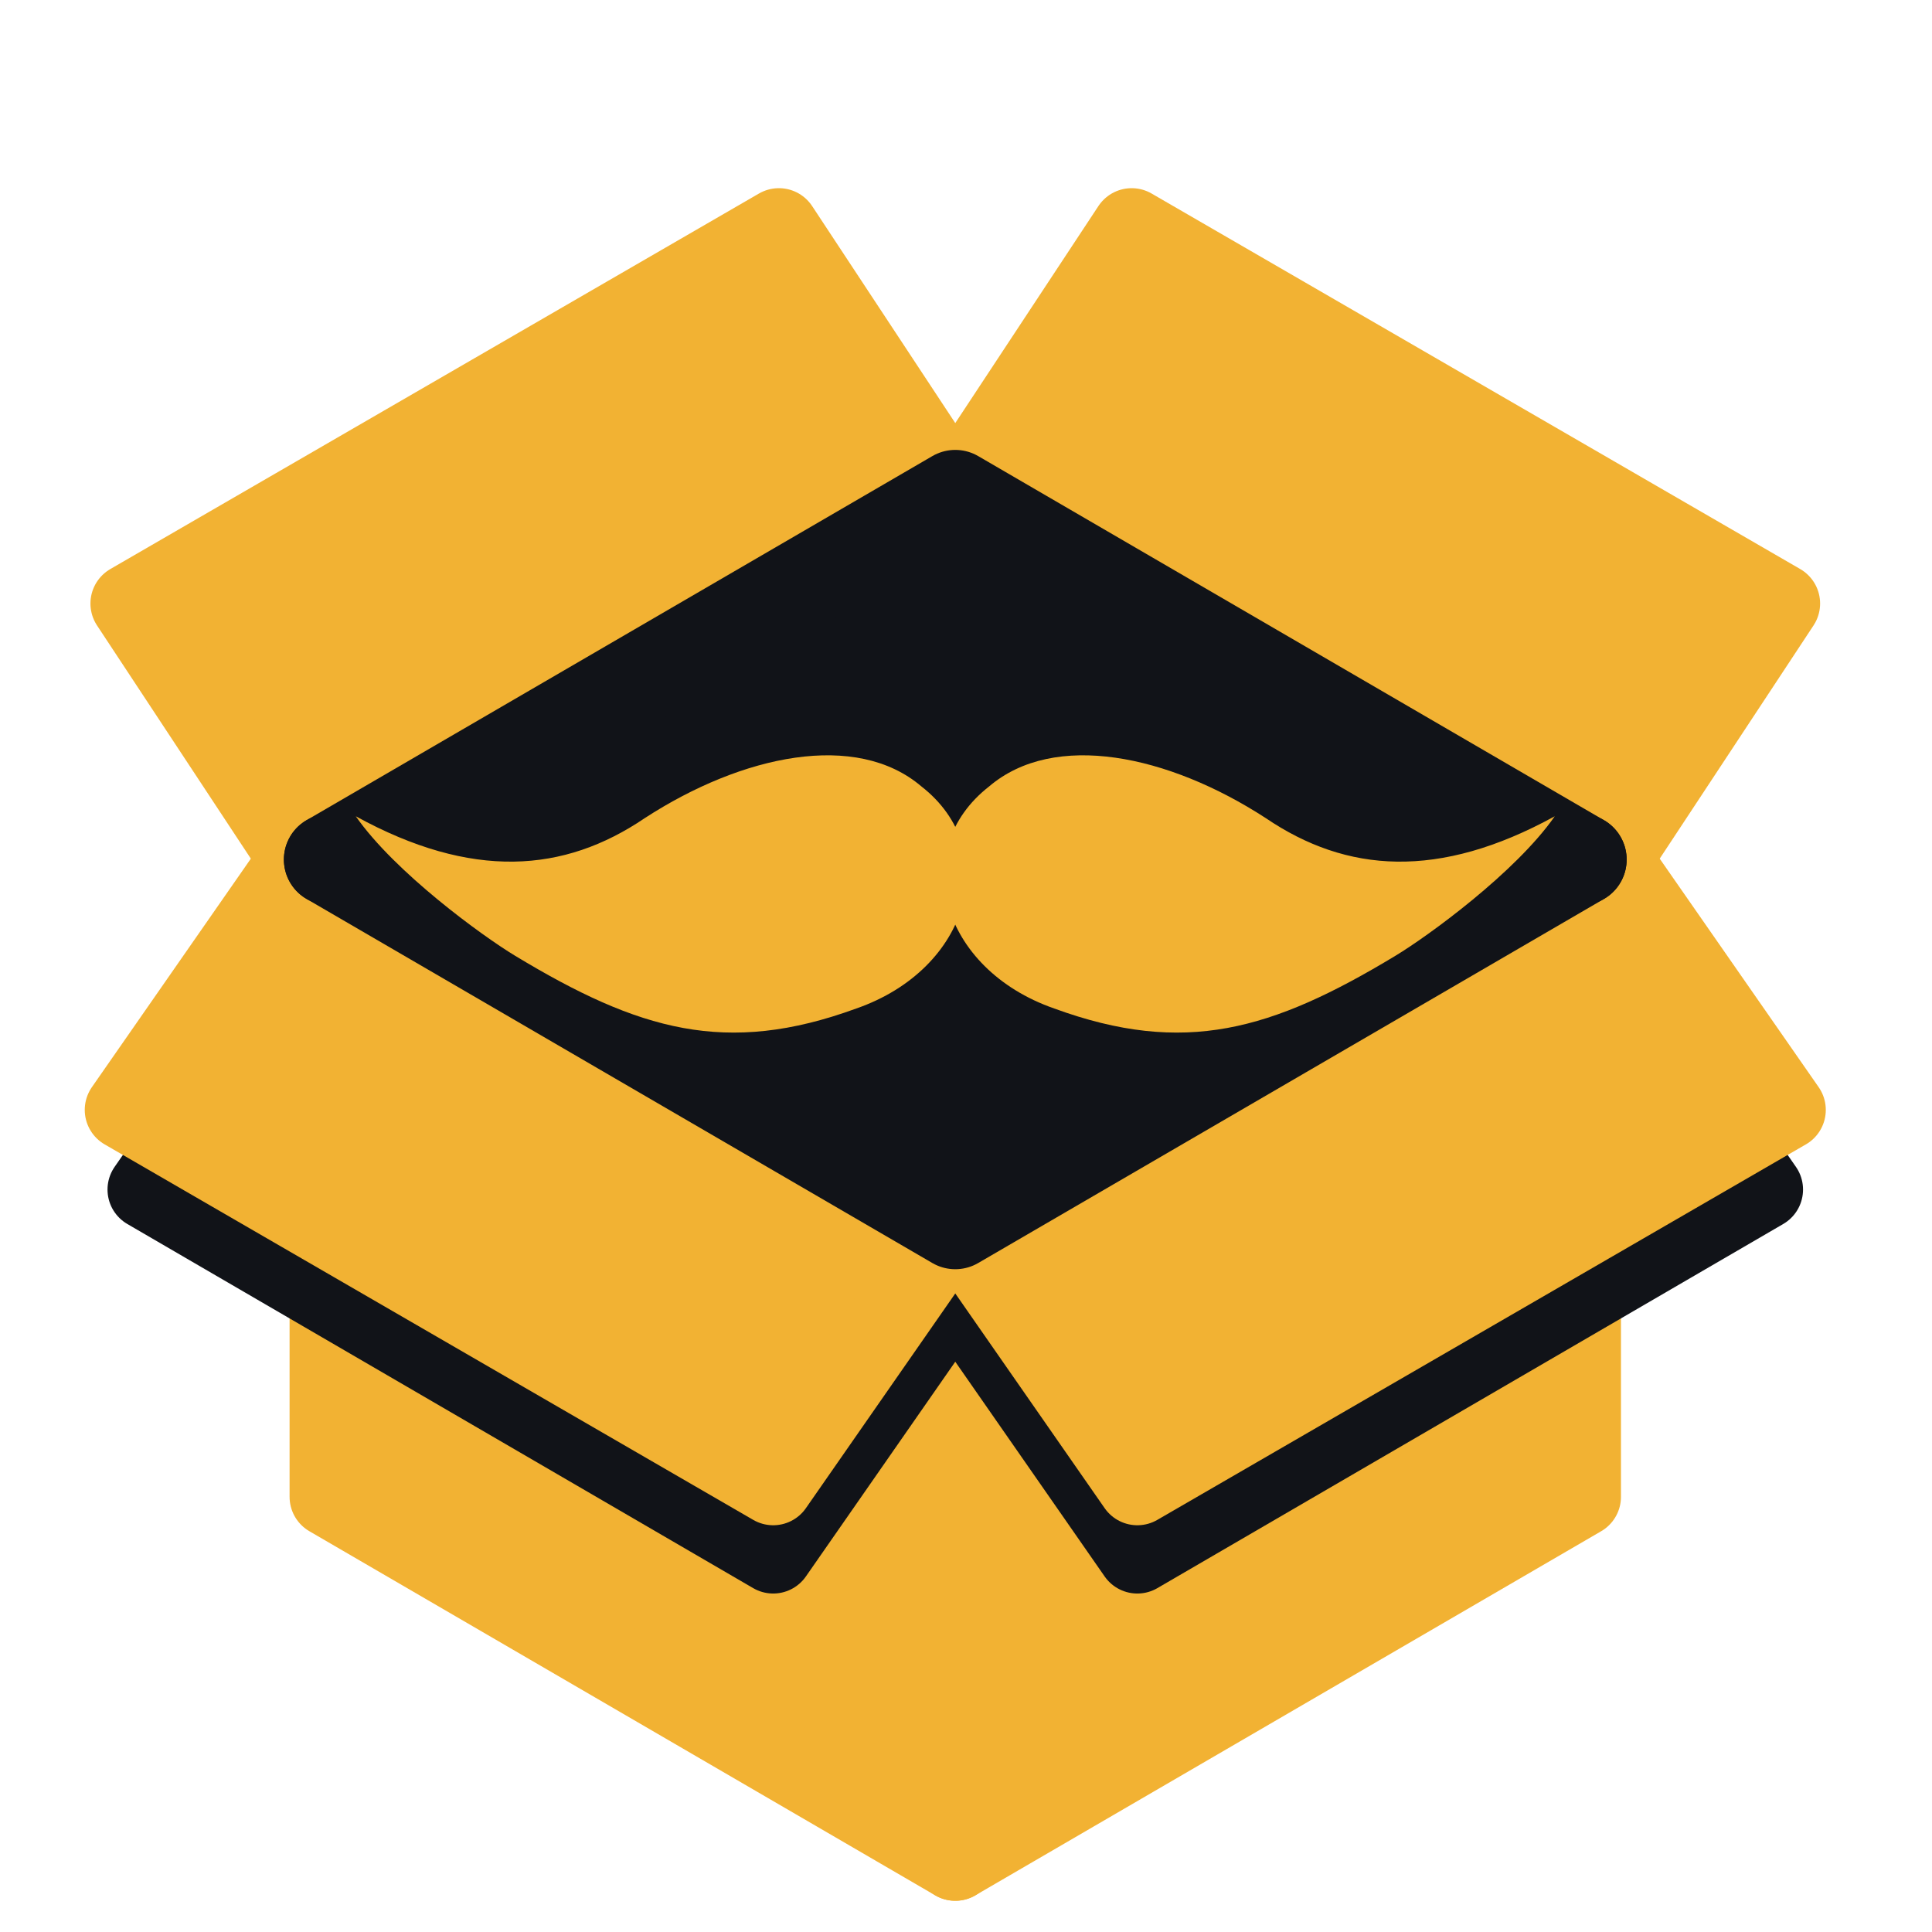
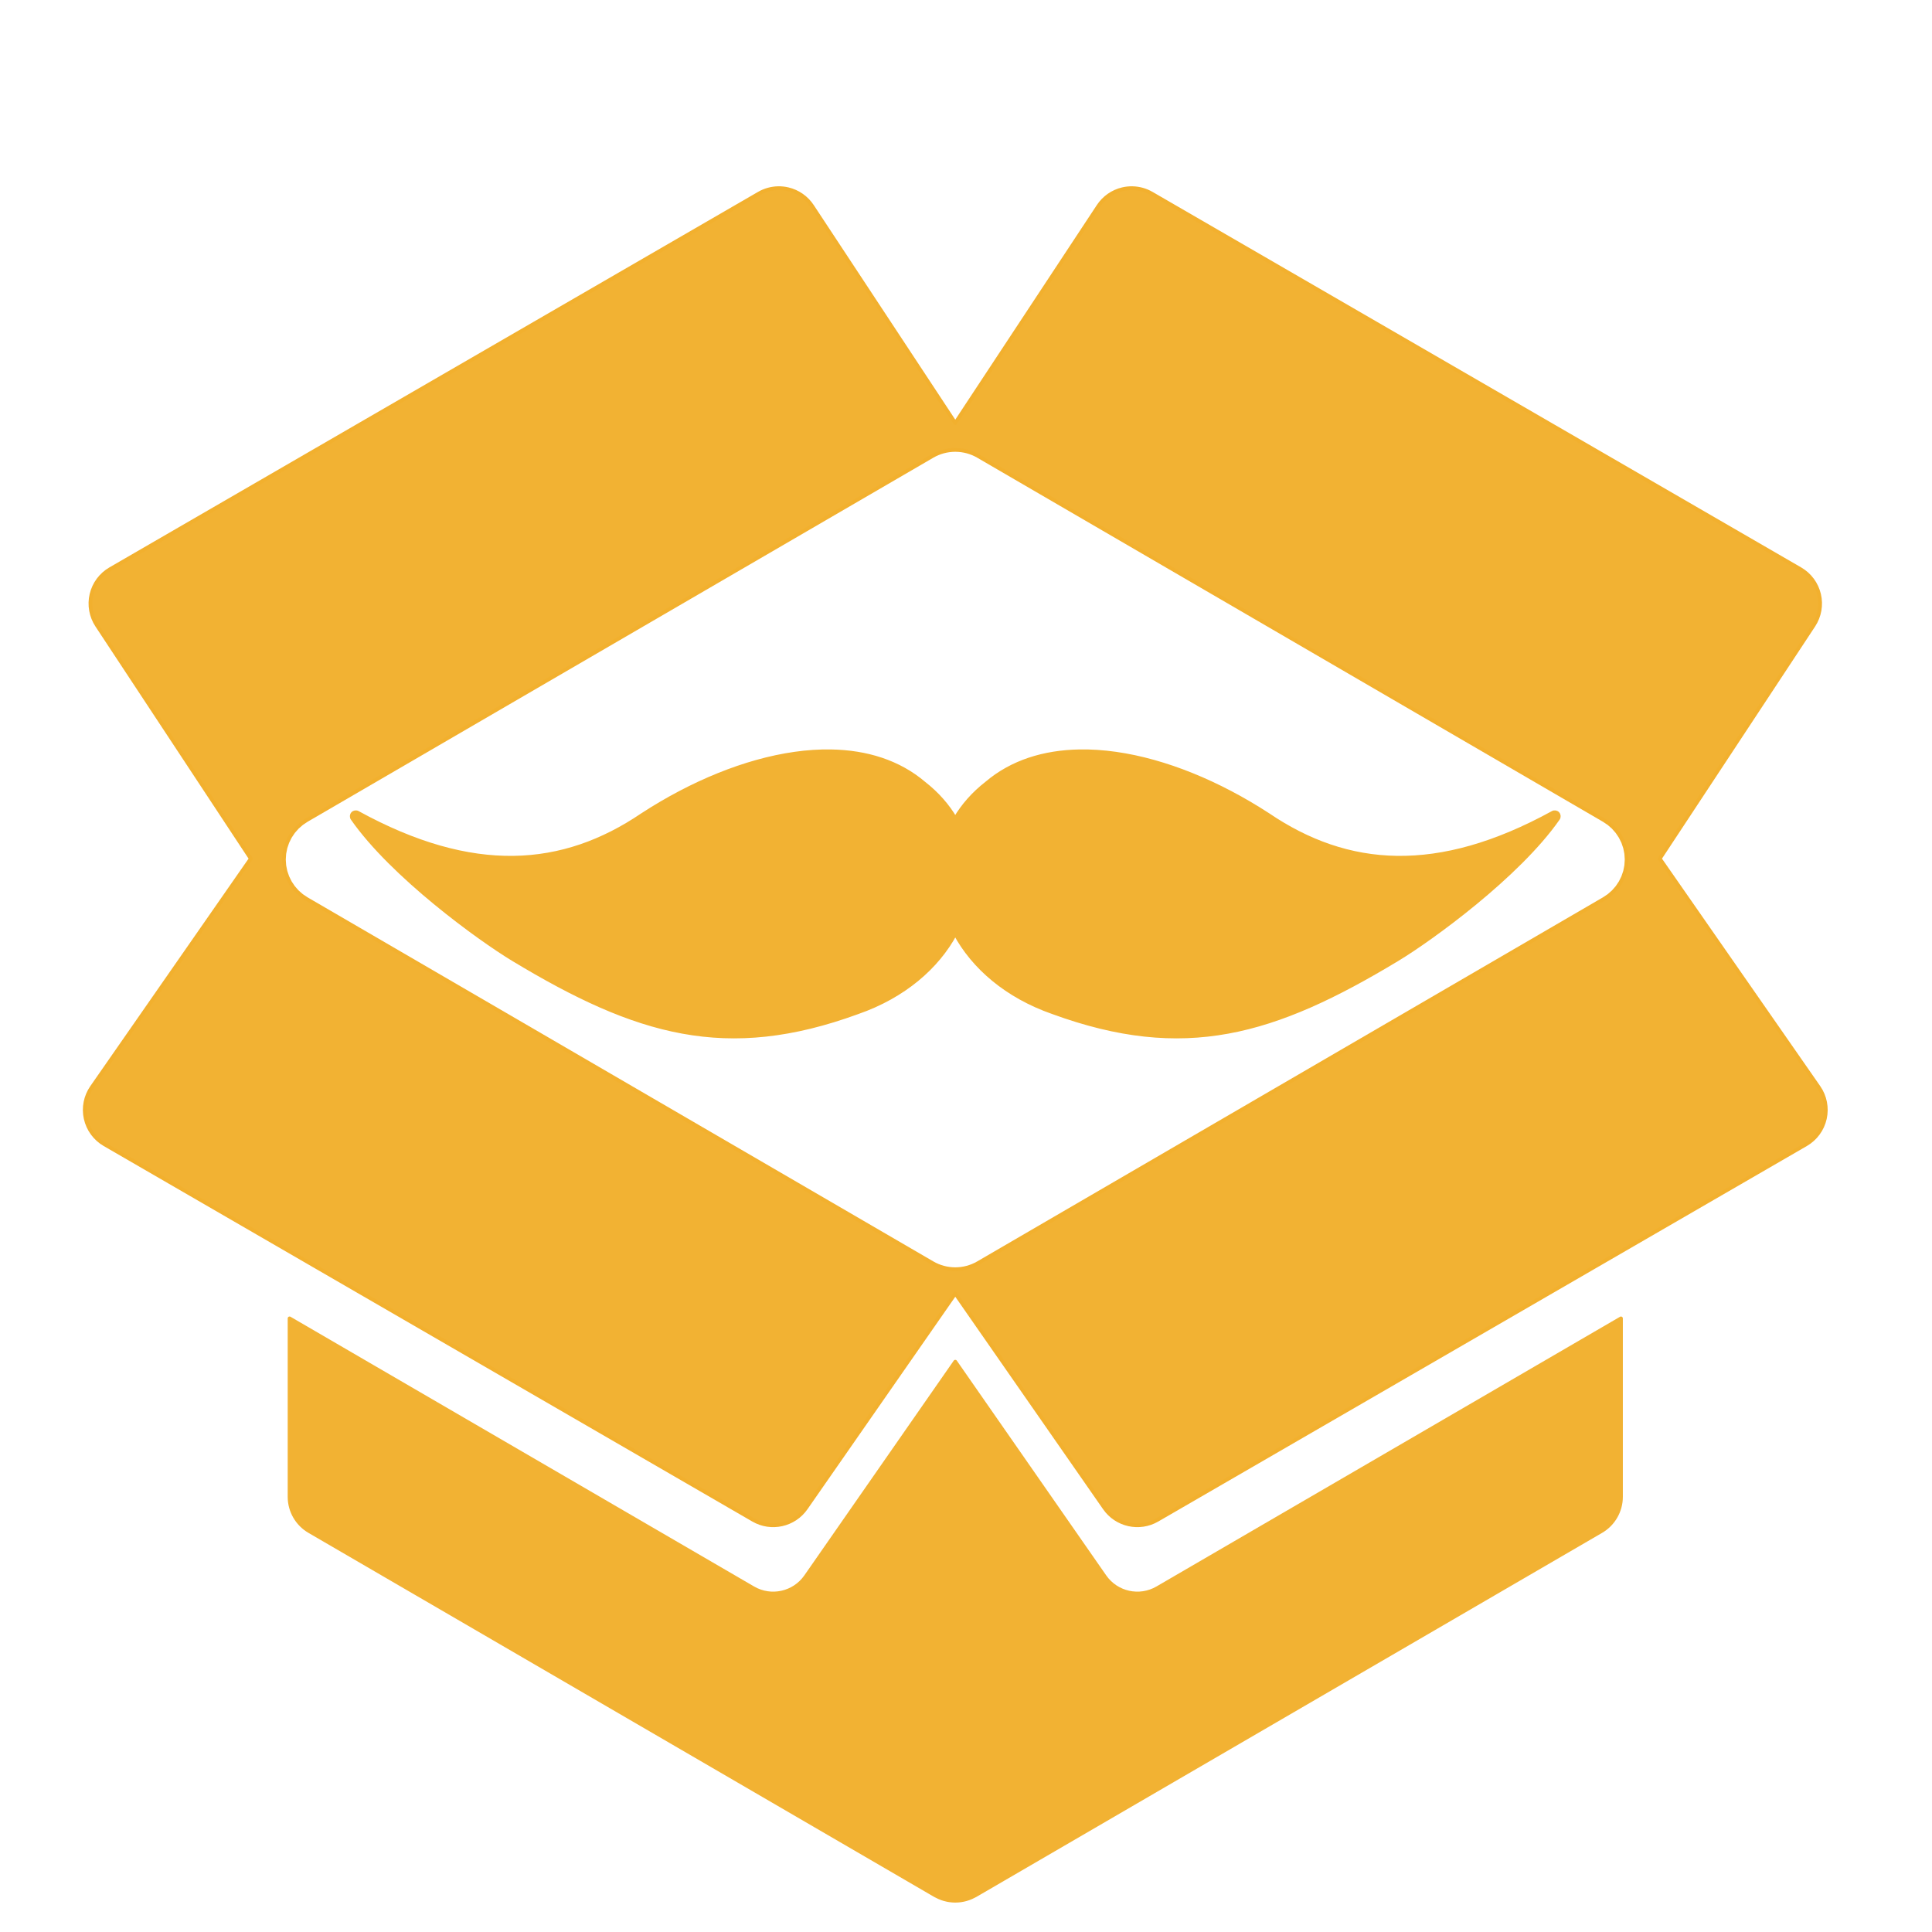
<svg xmlns="http://www.w3.org/2000/svg" viewBox="0 0 512 512" version="1.1" id="svg14">
  <defs id="defs14" />
-   <g id="g14" transform="matrix(1.507823,0,0,1.507823,-132.8453,-136.3475)">
-     <path d="m 142,243.5 114,-66 -31,-47 -114,66 z" id="path1" style="fill:#f2b233;stroke:#f2b233;stroke-width:14;stroke-linejoin:round" />
-     <path d="m 370,243.5 -114,-66 31,-47 114,66 z" id="path2" style="fill:#f2b233;stroke:#f2b233;stroke-width:14;stroke-linejoin:round" />
-     <path d="m 146,241.5 110,64 v 112 l -110,-64 z" id="path3" style="fill:#f2b233;stroke:#f2b233;stroke-width:14;stroke-linejoin:round" />
-     <path d="m 366,241.5 -110,64 v 112 l 110,-64 z" id="path4" style="fill:#f2b233;stroke:#f2b233;stroke-width:14;stroke-linejoin:round" />
-     <path d="m 146,253.5 110,64 -32,46 -110,-64 z" id="path7" style="fill:#f2b233;stroke:#111318;stroke-width:14;stroke-linejoin:round;stroke-opacity:1" />
-     <path d="m 366,253.5 -110,64 32,46 110,-64 z" id="path8" style="fill:#f2b233;stroke:#111318;stroke-width:14;stroke-linejoin:round;stroke-opacity:1" />
-     <path d="m 142,239.5 114,66 -32,46 -114,-66 z" id="path5" style="fill:#f2b233;stroke:#f2b233;stroke-width:14;stroke-linejoin:round" />
-     <path d="m 370,239.5 -114,66 32,46 114,-66 z" id="path6" style="fill:#f2b233;fill-opacity:1;stroke:#f2b233;stroke-width:14;stroke-linejoin:round" />
-     <path d="m 256,289.5 -90,-52 90,-52 90,52 z" fill="#111318" stroke="#111318" stroke-width="10" stroke-linejoin="round" id="path9" />
-     <path d="m 146,241.5 110,-64 110,64" id="path10" style="fill:#111318;stroke:#111318;stroke-width:16;stroke-linecap:round;stroke-linejoin:round;fill-opacity:1" />
-     <path d="m 146,241.5 110,64 110,-64" style="fill:#111318;stroke:#111318;stroke-width:16;stroke-linecap:round;stroke-linejoin:round;stroke-miterlimit:4;fill-opacity:1" id="path11" />
-     <path d="m 333.366,258.407 c 5.794,-3.501 21.138,-14.668 27.998,-24.515 -20.428,11.213 -36.63,9.932 -50.781,0.331 -17.164,-11.151 -37.189,-15.333 -48.632,-5.576 -14.304,11.151 -8.582,32.06 11.443,39.03 22.886,8.364 38.248,3.856 59.973,-9.27 z" fill="#f2b233" style="stroke:none;stroke-width:1.412;stroke-linecap:round;stroke-linejoin:round" id="path12" />
-     <path d="m 178.634,258.407 c -5.794,-3.501 -21.138,-14.668 -27.998,-24.515 20.428,11.213 36.63,9.932 50.781,0.331 17.164,-11.151 37.189,-15.333 48.632,-5.576 14.304,11.151 8.582,32.06 -11.443,39.03 -22.886,8.364 -38.248,3.856 -59.973,-9.27 z" fill="#f2b233" style="stroke:none;stroke-width:1.412;stroke-linecap:round;stroke-linejoin:round;stroke-opacity:1" id="path13" />
-   </g>
+   <path d="m 76.742,349.389 v 47.279 a 10.556,10.556 0 0 0 5.246,9.123 l 165.861,96.5 a 10.556,10.556 0 0 0 0.375,0.184 10.556,10.556 0 0 0 0.631,0.311 10.556,10.556 0 0 0 0.719,0.289 10.556,10.556 0 0 0 0.643,0.211 10.556,10.556 0 0 0 0.789,0.195 10.556,10.556 0 0 0 0.648,0.115 10.556,10.556 0 0 0 0.805,0.082 10.556,10.556 0 0 0 0.672,0.025 10.556,10.556 0 0 0 0.787,-0.029 10.556,10.556 0 0 0 0.688,-0.07 10.556,10.556 0 0 0 0.768,-0.137 10.556,10.556 0 0 0 0.676,-0.168 10.556,10.556 0 0 0 0.729,-0.238 10.556,10.556 0 0 0 0.668,-0.27 10.556,10.556 0 0 0 0.664,-0.326 10.556,10.556 0 0 0 0.355,-0.174 l 165.861,-96.5 a 10.556,10.556 0 0 0 5.246,-9.123 v -47.279 l -10.555,6.141 -10.555,6.143 -101.748,59.197 a 10.556,10.556 0 0 1 -13.971,-3.096 l -29.031,-41.73 -10.555,-15.172 -10.555,15.17 -29.031,41.732 a 10.556,10.556 0 0 1 -13.973,3.096 L 97.852,361.672 87.297,355.529 Z" style="baseline-shift:baseline;display:inline;overflow:visible;vector-effect:none;fill:#f2b233;stroke:#f2b233;stroke-linejoin:round;enable-background:accumulate;stop-color:#000000;stop-opacity:1" id="path57" />
+   <path d="m 206.197,49.871 a 10.556,10.556 0 0 0 -5.07,1.418 L 29.234,150.807 a 10.556,10.556 0 0 0 -3.521,14.945 l 40.764,61.803 -42.125,60.555 a 10.556,10.556 0 0 0 3.375,15.162 l 171.893,99.516 a 10.556,10.556 0 0 0 13.953,-3.107 l 39.586,-56.904 39.586,56.904 a 10.556,10.556 0 0 0 13.951,3.107 l 171.893,-99.516 a 10.556,10.556 0 0 0 3.377,-15.162 l -42.127,-60.555 40.766,-61.803 a 10.556,10.556 0 0 0 -3.523,-14.945 L 305.188,51.289 a 10.556,10.556 0 0 0 -5.07,-1.418 10.556,10.556 0 0 0 -2.639,0.279 10.556,10.556 0 0 0 -6.389,4.463 L 253.158,112.121 215.227,54.613 a 10.556,10.556 0 0 0 -6.391,-4.463 10.556,10.556 0 0 0 -2.639,-0.279 z m 46.961,69.357 a 12.064,12.064 0 0 1 6.066,1.637 l 165.859,96.5 a 12.063,12.063 0 0 1 0.723,0.486 12.063,12.063 0 0 1 0.549,0.369 12.063,12.063 0 0 1 0.713,0.621 12.063,12.063 0 0 1 0.469,0.414 12.063,12.063 0 0 1 0.635,0.719 12.063,12.063 0 0 1 0.41,0.471 12.063,12.063 0 0 1 0.531,0.791 12.063,12.063 0 0 1 0.344,0.518 12.063,12.063 0 0 1 0.408,0.82 12.063,12.063 0 0 1 0.293,0.6 12.063,12.063 0 0 1 0.281,0.82 12.063,12.063 0 0 1 0.227,0.672 12.063,12.063 0 0 1 0.184,0.912 12.063,12.063 0 0 1 0.123,0.631 12.063,12.063 0 0 1 0.06,0.875 12.063,12.063 0 0 1 0.045,0.709 12.063,12.063 0 0 1 -0.045,0.707 12.063,12.063 0 0 1 -0.06,0.875 12.063,12.063 0 0 1 -0.123,0.631 12.063,12.063 0 0 1 -0.184,0.912 12.063,12.063 0 0 1 -0.227,0.672 12.063,12.063 0 0 1 -0.281,0.82 12.063,12.063 0 0 1 -0.293,0.6 12.063,12.063 0 0 1 -0.408,0.82 12.063,12.063 0 0 1 -0.344,0.518 12.063,12.063 0 0 1 -0.531,0.791 12.063,12.063 0 0 1 -0.41,0.471 12.063,12.063 0 0 1 -0.635,0.719 12.063,12.063 0 0 1 -0.469,0.414 12.063,12.063 0 0 1 -0.713,0.621 12.063,12.063 0 0 1 -0.549,0.369 12.063,12.063 0 0 1 -0.723,0.486 l -165.859,96.5 a 12.064,12.064 0 0 1 -12.133,0 l -165.861,-96.5 a 12.063,12.063 0 0 1 -0.723,-0.486 12.063,12.063 0 0 1 -0.549,-0.369 12.063,12.063 0 0 1 -0.713,-0.621 12.063,12.063 0 0 1 -0.469,-0.414 12.063,12.063 0 0 1 -0.635,-0.719 12.063,12.063 0 0 1 -0.41,-0.471 12.063,12.063 0 0 1 -0.531,-0.791 12.063,12.063 0 0 1 -0.344,-0.518 12.063,12.063 0 0 1 -0.408,-0.82 12.063,12.063 0 0 1 -0.293,-0.6 12.063,12.063 0 0 1 -0.281,-0.82 12.063,12.063 0 0 1 -0.227,-0.672 12.063,12.063 0 0 1 -0.184,-0.912 12.063,12.063 0 0 1 -0.123,-0.631 12.063,12.063 0 0 1 -0.061,-0.875 12.063,12.063 0 0 1 -0.045,-0.707 12.063,12.063 0 0 1 0.045,-0.709 12.063,12.063 0 0 1 0.061,-0.875 12.063,12.063 0 0 1 0.123,-0.631 12.063,12.063 0 0 1 0.184,-0.912 12.063,12.063 0 0 1 0.227,-0.672 12.063,12.063 0 0 1 0.281,-0.82 12.063,12.063 0 0 1 0.293,-0.6 12.063,12.063 0 0 1 0.408,-0.82 12.063,12.063 0 0 1 0.344,-0.518 12.063,12.063 0 0 1 0.531,-0.791 12.063,12.063 0 0 1 0.41,-0.471 12.063,12.063 0 0 1 0.635,-0.719 12.063,12.063 0 0 1 0.41,-0.361 12.063,12.063 0 0 1 0.781,-0.68 12.063,12.063 0 0 1 0.408,-0.275 12.063,12.063 0 0 1 0.854,-0.574 l 165.861,-96.5 a 12.064,12.064 0 0 1 6.066,-1.637 z" style="baseline-shift:baseline;display:inline;overflow:visible;vector-effect:none;fill:#f2b233;stroke:#f2b02e;stroke-linejoin:round;enable-background:accumulate;stop-color:#000000;stop-opacity:1" id="path58" />
+   <path d="m 220.25,199.111 c -3.132,-0.056 -6.359,0.162 -9.645,0.629 -13.142,1.868 -27.282,7.709 -40.33,16.186 a 1.065,1.065 0 0 0 -0.018,0.012 c -21.062,14.29 -44.895,16.226 -75.459,-0.551 a 1.065,1.065 0 0 0 -1.387,1.543 c 10.553,15.148 33.659,31.899 42.541,37.266 32.849,19.847 56.569,26.77 91.328,14.072 l 0.01,-0.004 c 12.263,-4.271 21.098,-11.972 25.867,-20.836 4.768,8.863 13.601,16.563 25.861,20.834 l 0.002,0.002 h 0.002 0.002 0.002 l 0.002,0.002 c 8.1e-4,3.8e-4 0.005,0.002 0.006,0.002 34.759,12.697 58.479,5.775 91.328,-14.072 8.882,-5.366 31.986,-22.117 42.539,-37.266 a 1.065,1.065 0 0 0 -1.387,-1.543 c -30.564,16.776 -54.397,14.841 -75.459,0.551 a 1.065,1.065 0 0 0 -0.018,-0.012 c -13.048,-8.477 -27.188,-14.318 -40.33,-16.186 -3.285,-0.467 -6.512,-0.684 -9.645,-0.629 -9.385,0.166 -17.915,2.782 -24.6,8.471 -3.545,2.766 -6.303,5.937 -8.307,9.352 -2.002,-3.411 -4.758,-6.58 -8.299,-9.344 -6.686,-5.694 -15.22,-8.312 -24.609,-8.479 z" style="baseline-shift:baseline;display:inline;overflow:visible;vector-effect:none;stroke-linecap:round;stroke-linejoin:round;enable-background:accumulate;stop-color:#000000;stop-opacity:1;fill:#f2b233;fill-opacity:1;stroke:#f2b233;stroke-opacity:1" id="path56" />
</svg>
